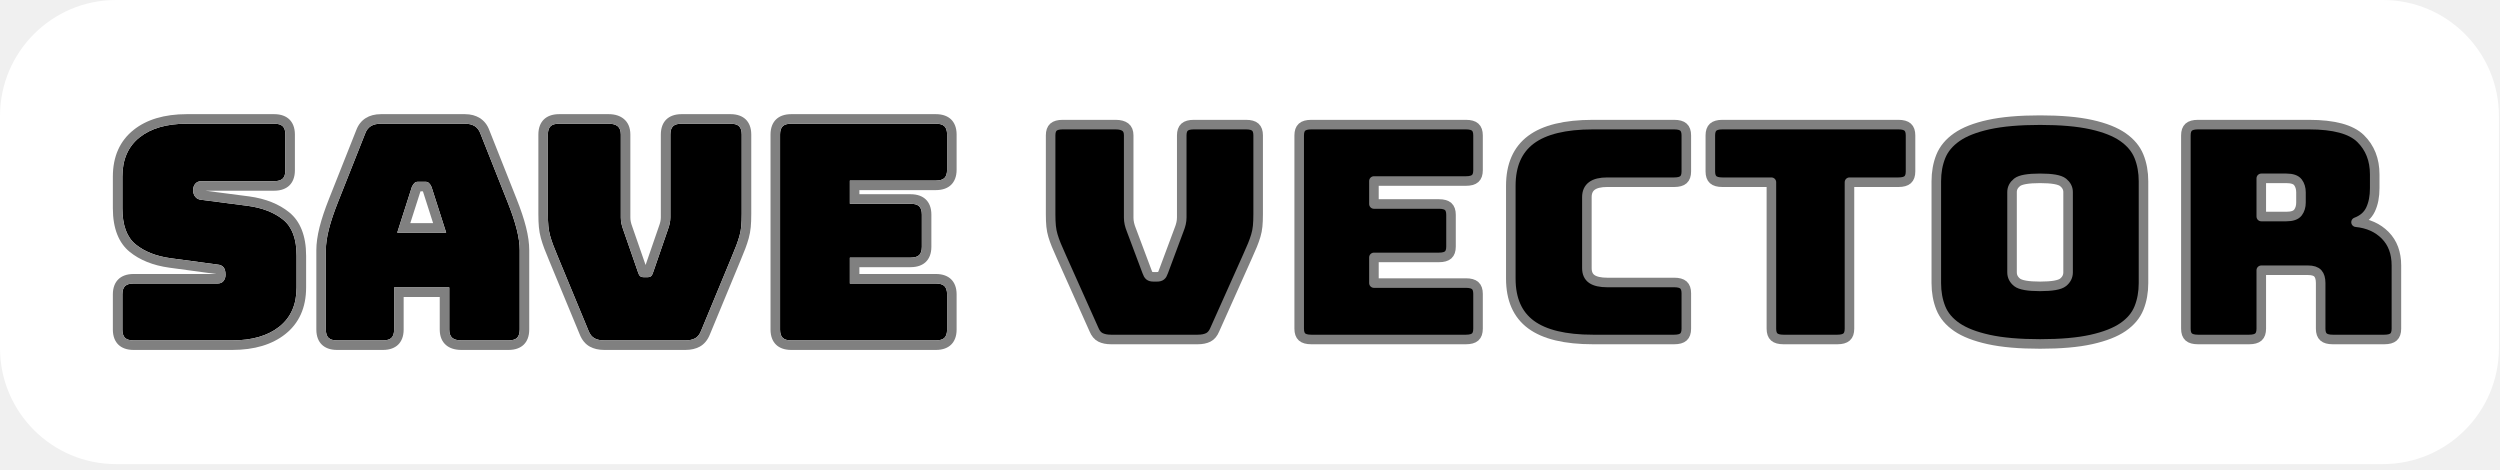
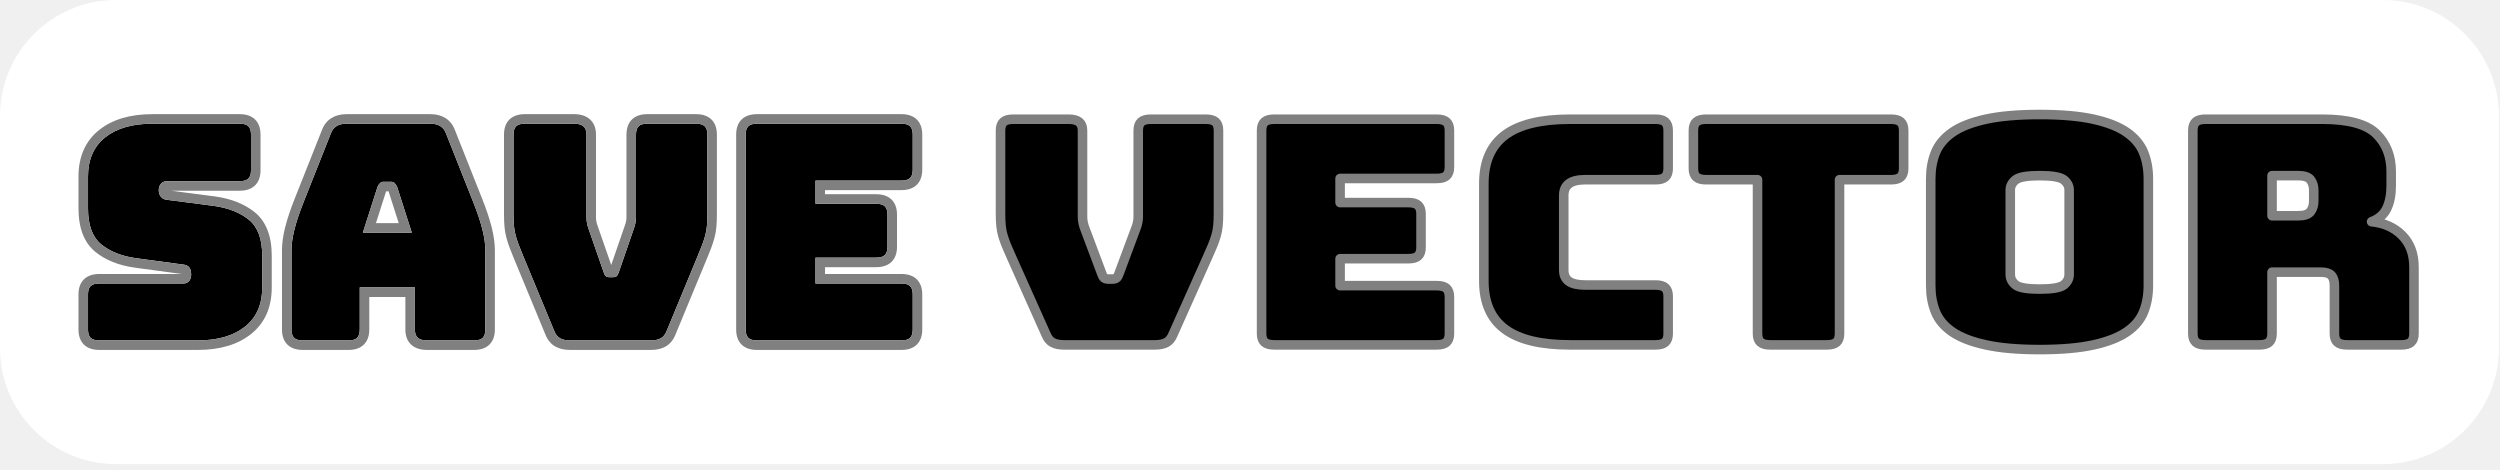
<svg xmlns="http://www.w3.org/2000/svg" width="100%" height="100%" viewBox="0 0 437 82" version="1.1" xml:space="preserve" style="fill-rule:evenodd;clip-rule:evenodd;stroke-linejoin:round;stroke-miterlimit:2;">
  <g>
    <path d="M436.81,20.281c0,-11.193 -9.087,-20.281 -20.281,-20.281l-396.248,0c-11.193,0 -20.281,9.088 -20.281,20.281l-0,40.562c-0,11.194 9.088,20.282 20.281,20.282l396.248,-0c11.194,-0 20.281,-9.088 20.281,-20.282l0,-40.562Z" style="fill:#fff;" />
    <g>
-       <path d="M40.567,59.504l-17.213,-0c-0.69,-0 -1.189,-0.149 -1.498,-0.448c-0.308,-0.298 -0.463,-0.78 -0.463,-1.446l0,-6.156c0,-0.667 0.155,-1.149 0.463,-1.447c0.309,-0.298 0.808,-0.448 1.498,-0.448l14.653,0c0.472,0 0.826,-0.149 1.062,-0.447c0.236,-0.298 0.354,-0.657 0.354,-1.078c0,-0.597 -0.118,-1.035 -0.354,-1.316c-0.236,-0.28 -0.59,-0.438 -1.062,-0.473l-8.171,-1.105c-2.542,-0.351 -4.584,-1.158 -6.128,-2.42c-1.543,-1.263 -2.315,-3.368 -2.315,-6.314l0,-5.525c0,-2.981 0.999,-5.27 2.996,-6.866c1.998,-1.596 4.757,-2.394 8.28,-2.394l15.252,-0c0.69,-0 1.189,0.149 1.498,0.447c0.308,0.298 0.463,0.781 0.463,1.447l-0,6.261c-0,0.667 -0.155,1.149 -0.463,1.447c-0.309,0.298 -0.808,0.447 -1.498,0.447l-12.692,0c-0.472,0 -0.835,0.149 -1.089,0.448c-0.255,0.298 -0.382,0.675 -0.382,1.131c0,0.456 0.127,0.842 0.382,1.157c0.254,0.316 0.617,0.491 1.089,0.527l8.116,1.052c2.542,0.351 4.594,1.157 6.155,2.42c1.562,1.263 2.343,3.367 2.343,6.314l-0,5.524c-0,2.982 -1.008,5.271 -3.024,6.867c-2.015,1.596 -4.766,2.394 -8.252,2.394Z" style="fill-rule:nonzero;" />
-       <path d="M37.748,47.892l0,0.001l-14.394,-0c-1.239,-0 -2.101,0.379 -2.655,0.915c-0.573,0.553 -0.972,1.409 -0.972,2.646l-0,6.156c-0,1.236 0.399,2.092 0.972,2.645c0.554,0.536 1.416,0.915 2.655,0.915c0,0 17.213,0 17.213,0c3.93,0 7.015,-0.955 9.287,-2.754c2.405,-1.904 3.655,-4.615 3.655,-8.173l0,-5.524c0,-3.573 -1.067,-6.079 -2.961,-7.61c-1.772,-1.433 -4.09,-2.377 -6.975,-2.775l-7.687,-0.997l12.035,0c1.24,0 2.101,-0.379 2.656,-0.915c0.572,-0.553 0.971,-1.409 0.971,-2.646c0,0 0,-6.261 0,-6.261c0,-1.236 -0.399,-2.092 -0.971,-2.646c-0.555,-0.535 -1.416,-0.915 -2.656,-0.915l-15.252,0c-3.973,0 -7.068,0.959 -9.32,2.759c-2.382,1.904 -3.622,4.612 -3.622,8.168l-0,5.525c-0,3.569 1.056,6.074 2.926,7.603c1.755,1.436 4.065,2.383 6.956,2.782l8.139,1.101Zm2.819,11.612l-17.213,-0c-0.69,-0 -1.189,-0.149 -1.498,-0.448c-0.308,-0.298 -0.463,-0.78 -0.463,-1.446l0,-6.156c0,-0.667 0.155,-1.149 0.463,-1.447c0.309,-0.298 0.808,-0.448 1.498,-0.448l14.653,0c0.472,0 0.826,-0.149 1.062,-0.447c0.236,-0.298 0.354,-0.657 0.354,-1.078c0,-0.597 -0.118,-1.035 -0.354,-1.316c-0.236,-0.28 -0.59,-0.438 -1.062,-0.473l-8.171,-1.105c-2.542,-0.351 -4.584,-1.158 -6.128,-2.42c-1.543,-1.263 -2.315,-3.368 -2.315,-6.314l0,-5.525c0,-2.981 0.999,-5.27 2.996,-6.866c1.998,-1.596 4.757,-2.394 8.28,-2.394l15.252,-0c0.69,-0 1.189,0.149 1.498,0.447c0.308,0.298 0.463,0.781 0.463,1.447l-0,6.261c-0,0.667 -0.155,1.149 -0.463,1.447c-0.309,0.298 -0.808,0.447 -1.498,0.447l-12.692,0c-0.472,0 -0.835,0.149 -1.089,0.448c-0.255,0.298 -0.382,0.675 -0.382,1.131c0,0.456 0.127,0.842 0.382,1.157c0.254,0.316 0.617,0.491 1.089,0.527l8.116,1.052c2.542,0.351 4.594,1.157 6.155,2.42c1.562,1.263 2.343,3.367 2.343,6.314l-0,5.524c-0,2.982 -1.008,5.271 -3.024,6.867c-2.015,1.596 -4.766,2.394 -8.252,2.394Z" style="fill:#808080;" />
-       <path d="M71.997,32.67l-2.56,7.998l8.552,-0l-2.561,-7.998c-0.145,-0.316 -0.299,-0.544 -0.463,-0.684c-0.163,-0.14 -0.354,-0.21 -0.572,-0.21l-1.361,-0c-0.218,-0 -0.409,0.07 -0.572,0.21c-0.164,0.14 -0.318,0.368 -0.463,0.684Zm-3.105,24.94c-0,0.666 -0.154,1.148 -0.463,1.446c-0.309,0.299 -0.808,0.448 -1.498,0.448l-8.007,-0c-0.69,-0 -1.189,-0.149 -1.498,-0.448c-0.309,-0.298 -0.463,-0.78 -0.463,-1.446l-0,-13.891c-0,-1.052 0.172,-2.262 0.517,-3.63c0.345,-1.368 0.881,-2.964 1.607,-4.788l4.739,-11.944c0.218,-0.596 0.554,-1.034 1.008,-1.315c0.454,-0.281 1.044,-0.421 1.77,-0.421l14.653,-0c0.69,-0 1.262,0.14 1.716,0.421c0.454,0.281 0.789,0.719 1.007,1.315l4.739,11.944c0.727,1.824 1.262,3.42 1.607,4.788c0.345,1.368 0.518,2.578 0.518,3.63l-0,13.891c-0,0.666 -0.155,1.148 -0.463,1.446c-0.309,0.299 -0.808,0.448 -1.498,0.448l-8.225,-0c-0.727,-0 -1.262,-0.149 -1.607,-0.448c-0.345,-0.298 -0.518,-0.78 -0.518,-1.446l0,-7.367l-9.641,0l-0,7.367Z" style="fill-rule:nonzero;" />
-       <path d="M70.559,57.61l-0,-5.7c-0,0 6.308,0 6.308,0c-0,0 -0,5.7 -0,5.7c-0,1.266 0.438,2.141 1.094,2.707c0.585,0.506 1.465,0.853 2.697,0.853c-0,0 8.225,0 8.225,0c1.24,0 2.101,-0.379 2.656,-0.915c0.572,-0.553 0.971,-1.409 0.971,-2.645l0,-13.891c0,-1.17 -0.184,-2.517 -0.568,-4.038c-0.36,-1.427 -0.916,-3.093 -1.674,-4.997c0,0.002 -4.732,-11.924 -4.732,-11.924c-0.362,-0.976 -0.941,-1.674 -1.687,-2.136c-0.688,-0.425 -1.547,-0.67 -2.592,-0.67l-14.653,0c-1.09,0 -1.965,0.249 -2.647,0.67c-0.749,0.464 -1.33,1.167 -1.692,2.149c0.005,-0.013 -4.727,11.913 -4.727,11.913c-0.757,1.902 -1.314,3.568 -1.674,4.995c-0.383,1.521 -0.568,2.868 -0.568,4.038l0,13.891c0,1.236 0.399,2.092 0.972,2.645c0.555,0.536 1.416,0.915 2.656,0.915c-0,0 8.007,0 8.007,0c1.24,0 2.101,-0.379 2.656,-0.915c0.573,-0.553 0.972,-1.409 0.972,-2.645Zm-1.667,-0c-0,0.666 -0.154,1.148 -0.463,1.446c-0.309,0.299 -0.808,0.448 -1.498,0.448l-8.007,-0c-0.69,-0 -1.189,-0.149 -1.498,-0.448c-0.309,-0.298 -0.463,-0.78 -0.463,-1.446l-0,-13.891c-0,-1.052 0.172,-2.262 0.517,-3.63c0.345,-1.368 0.881,-2.964 1.607,-4.788l4.739,-11.944c0.218,-0.596 0.554,-1.034 1.008,-1.315c0.454,-0.281 1.044,-0.421 1.77,-0.421l14.653,-0c0.69,-0 1.262,0.14 1.716,0.421c0.454,0.281 0.789,0.719 1.007,1.315l4.739,11.944c0.727,1.824 1.262,3.42 1.607,4.788c0.345,1.368 0.518,2.578 0.518,3.63l-0,13.891c-0,0.666 -0.155,1.148 -0.463,1.446c-0.309,0.299 -0.808,0.448 -1.498,0.448l-8.225,-0c-0.727,-0 -1.262,-0.149 -1.607,-0.448c-0.345,-0.298 -0.518,-0.78 -0.518,-1.446l0,-7.367l-9.641,0l-0,7.367Zm3.105,-24.94l-2.56,7.998l8.552,-0l-2.561,-7.998c-0.145,-0.316 -0.299,-0.544 -0.463,-0.684c-0.163,-0.14 -0.354,-0.21 -0.572,-0.21l-1.361,-0c-0.218,-0 -0.409,0.07 -0.572,0.21c-0.164,0.14 -0.318,0.368 -0.463,0.684Zm1.928,0.772l1.78,5.559c0,-0 -3.985,-0 -3.985,-0l1.78,-5.559l0.425,0Z" style="fill:#808080;" />
-       <path d="M119.795,59.504l-14.163,-0c-0.69,-0 -1.261,-0.123 -1.715,-0.369c-0.454,-0.245 -0.808,-0.701 -1.063,-1.368l-5.338,-12.89c-0.327,-0.772 -0.599,-1.447 -0.817,-2.026c-0.218,-0.579 -0.399,-1.131 -0.544,-1.657c-0.146,-0.526 -0.246,-1.079 -0.3,-1.658c-0.055,-0.578 -0.082,-1.289 -0.082,-2.131l0,-13.89c0,-0.666 0.155,-1.149 0.463,-1.447c0.309,-0.298 0.808,-0.447 1.498,-0.447l8.661,-0c0.69,-0 1.217,0.149 1.58,0.447c0.363,0.298 0.544,0.781 0.544,1.447l0,14.522c0,0.351 0.037,0.701 0.109,1.052c0.073,0.351 0.182,0.719 0.327,1.105l2.56,7.366c0.109,0.351 0.236,0.588 0.382,0.71c0.145,0.123 0.363,0.185 0.653,0.185l0.599,-0c0.291,-0 0.509,-0.062 0.654,-0.185c0.145,-0.122 0.272,-0.359 0.381,-0.71l2.56,-7.419c0.146,-0.385 0.255,-0.754 0.327,-1.105c0.073,-0.35 0.109,-0.701 0.109,-1.052l0,-14.469c0,-0.666 0.155,-1.149 0.463,-1.447c0.309,-0.298 0.808,-0.447 1.498,-0.447l8.552,-0c0.69,-0 1.189,0.149 1.498,0.447c0.309,0.298 0.463,0.781 0.463,1.447l0,13.89c0,0.842 -0.027,1.553 -0.082,2.131c-0.054,0.579 -0.154,1.132 -0.299,1.658c-0.145,0.526 -0.327,1.078 -0.545,1.657c-0.218,0.579 -0.49,1.254 -0.817,2.026l-5.338,12.89c-0.254,0.667 -0.608,1.123 -1.062,1.368c-0.454,0.246 -1.026,0.369 -1.716,0.369Z" style="fill-rule:nonzero;" />
-       <path d="M112.849,46.321l-2.32,-6.674c-0.004,-0.014 -0.009,-0.027 -0.014,-0.04c-0.113,-0.299 -0.198,-0.584 -0.255,-0.856c-0.049,-0.238 -0.074,-0.476 -0.074,-0.714c0,-0 0,-14.522 0,-14.522c0,-1.279 -0.456,-2.162 -1.154,-2.735c-0.611,-0.502 -1.476,-0.826 -2.637,-0.826l-8.661,0c-1.24,0 -2.101,0.38 -2.656,0.915c-0.572,0.554 -0.971,1.41 -0.971,2.646c-0,0 -0,13.89 -0,13.89c-0,0.904 0.03,1.666 0.089,2.287c0.064,0.68 0.182,1.328 0.352,1.945c0.158,0.572 0.355,1.172 0.591,1.801c0.224,0.595 0.504,1.289 0.84,2.082c-0,-0 5.328,12.867 5.328,12.867c0.425,1.098 1.065,1.808 1.817,2.214c0.665,0.36 1.497,0.569 2.508,0.569c0,0 14.163,0 14.163,0c1.011,0 1.843,-0.209 2.509,-0.569c0.755,-0.408 1.398,-1.123 1.822,-2.23c-0.006,0.016 5.323,-12.851 5.323,-12.851c0.335,-0.793 0.615,-1.487 0.839,-2.082c0.237,-0.629 0.433,-1.229 0.591,-1.801c0.171,-0.617 0.289,-1.265 0.353,-1.945c0.058,-0.621 0.089,-1.383 0.089,-2.287c-0,0 -0,-13.89 -0,-13.89c-0,-1.236 -0.399,-2.092 -0.972,-2.646c-0.555,-0.535 -1.416,-0.915 -2.656,-0.915l-8.552,0c-1.24,0 -2.101,0.38 -2.656,0.915c-0.572,0.554 -0.971,1.41 -0.971,2.646c-0,0 -0,14.469 -0,14.469c-0,0.238 -0.025,0.476 -0.075,0.715c-0.056,0.271 -0.142,0.556 -0.254,0.855c-0.006,0.015 -0.011,0.029 -0.016,0.044l-2.32,6.723Zm6.946,13.183l-14.163,-0c-0.69,-0 -1.261,-0.123 -1.715,-0.369c-0.454,-0.245 -0.808,-0.701 -1.063,-1.368l-5.338,-12.89c-0.327,-0.772 -0.599,-1.447 -0.817,-2.026c-0.218,-0.579 -0.399,-1.131 -0.544,-1.657c-0.146,-0.526 -0.246,-1.079 -0.3,-1.658c-0.055,-0.578 -0.082,-1.289 -0.082,-2.131l0,-13.89c0,-0.666 0.155,-1.149 0.463,-1.447c0.309,-0.298 0.808,-0.447 1.498,-0.447l8.661,-0c0.69,-0 1.217,0.149 1.58,0.447c0.363,0.298 0.544,0.781 0.544,1.447l0,14.522c0,0.351 0.037,0.701 0.109,1.052c0.073,0.351 0.182,0.719 0.327,1.105l2.56,7.366c0.109,0.351 0.236,0.588 0.382,0.71c0.145,0.123 0.363,0.185 0.653,0.185l0.599,-0c0.291,-0 0.509,-0.062 0.654,-0.185c0.145,-0.122 0.272,-0.359 0.381,-0.71l2.56,-7.419c0.146,-0.385 0.255,-0.754 0.327,-1.105c0.073,-0.35 0.109,-0.701 0.109,-1.052l0,-14.469c0,-0.666 0.155,-1.149 0.463,-1.447c0.309,-0.298 0.808,-0.447 1.498,-0.447l8.552,-0c0.69,-0 1.189,0.149 1.498,0.447c0.309,0.298 0.463,0.781 0.463,1.447l0,13.89c0,0.842 -0.027,1.553 -0.082,2.131c-0.054,0.579 -0.154,1.132 -0.299,1.658c-0.145,0.526 -0.327,1.078 -0.545,1.657c-0.218,0.579 -0.49,1.254 -0.817,2.026l-5.338,12.89c-0.254,0.667 -0.608,1.123 -1.062,1.368c-0.454,0.246 -1.026,0.369 -1.716,0.369Z" style="fill:#808080;" />
-       <path d="M163.589,59.504l-25.274,-0c-0.69,-0 -1.189,-0.149 -1.498,-0.448c-0.309,-0.298 -0.463,-0.78 -0.463,-1.446l-0,-34.095c-0,-0.666 0.154,-1.149 0.463,-1.447c0.309,-0.298 0.808,-0.447 1.498,-0.447l25.274,-0c0.69,-0 1.19,0.149 1.498,0.447c0.309,0.298 0.463,0.781 0.463,1.447l0,6.156c0,0.666 -0.154,1.149 -0.463,1.447c-0.308,0.298 -0.808,0.447 -1.498,0.447l-15.034,0l0,4.052l10.622,-0c0.69,-0 1.189,0.149 1.498,0.447c0.309,0.298 0.463,0.78 0.463,1.447l0,5.629c0,0.667 -0.154,1.149 -0.463,1.447c-0.309,0.298 -0.808,0.448 -1.498,0.448l-10.622,-0l0,4.524l15.034,0c0.69,0 1.19,0.15 1.498,0.448c0.309,0.298 0.463,0.78 0.463,1.447l0,6.156c0,0.666 -0.154,1.148 -0.463,1.446c-0.308,0.299 -0.808,0.448 -1.498,0.448Z" style="fill-rule:nonzero;" />
-       <path d="M163.589,61.17c1.24,0 2.102,-0.379 2.656,-0.915c0.573,-0.553 0.972,-1.409 0.972,-2.645l-0,-6.156c-0,-1.237 -0.399,-2.093 -0.972,-2.646c-0.554,-0.536 -1.416,-0.915 -2.656,-0.915l-13.367,-0c0,-0 0,-1.192 0,-1.192c0,0 8.955,0 8.955,0c1.24,0 2.101,-0.379 2.656,-0.915c0.573,-0.553 0.972,-1.409 0.972,-2.646c-0,0 -0,-5.629 -0,-5.629c-0,-1.237 -0.399,-2.093 -0.972,-2.646c-0.555,-0.536 -1.416,-0.915 -2.656,-0.915l-8.955,-0c0,-0 0,-0.718 0,-0.718c0,-0 13.367,-0 13.367,-0c1.24,-0 2.102,-0.38 2.656,-0.915c0.573,-0.553 0.972,-1.41 0.972,-2.646l-0,-6.156c-0,-1.236 -0.399,-2.092 -0.972,-2.646c-0.554,-0.535 -1.416,-0.915 -2.656,-0.915l-25.274,0c-1.24,0 -2.101,0.38 -2.656,0.915c-0.573,0.554 -0.972,1.41 -0.972,2.646c0,0 0,34.095 0,34.095c0,1.236 0.399,2.092 0.972,2.645c0.555,0.536 1.416,0.915 2.656,0.915c-0,0 25.274,0 25.274,0Zm0,-1.666l-25.274,-0c-0.69,-0 -1.189,-0.149 -1.498,-0.448c-0.309,-0.298 -0.463,-0.78 -0.463,-1.446l-0,-34.095c-0,-0.666 0.154,-1.149 0.463,-1.447c0.309,-0.298 0.808,-0.447 1.498,-0.447l25.274,-0c0.69,-0 1.19,0.149 1.498,0.447c0.309,0.298 0.463,0.781 0.463,1.447l0,6.156c0,0.666 -0.154,1.149 -0.463,1.447c-0.308,0.298 -0.808,0.447 -1.498,0.447l-15.034,0l0,4.052l10.622,-0c0.69,-0 1.189,0.149 1.498,0.447c0.309,0.298 0.463,0.78 0.463,1.447l0,5.629c0,0.667 -0.154,1.149 -0.463,1.447c-0.309,0.298 -0.808,0.448 -1.498,0.448l-10.622,-0l0,4.524l15.034,0c0.69,0 1.19,0.15 1.498,0.448c0.309,0.298 0.463,0.78 0.463,1.447l0,6.156c0,0.666 -0.154,1.148 -0.463,1.446c-0.308,0.299 -0.808,0.448 -1.498,0.448Z" style="fill:#808080;" />
-       <path d="M209.369,59.341l-15.164,0c-0.739,0 -1.351,-0.122 -1.837,-0.365c-0.486,-0.243 -0.865,-0.696 -1.137,-1.356l-5.716,-12.78c-0.35,-0.765 -0.642,-1.435 -0.875,-2.009c-0.233,-0.573 -0.428,-1.121 -0.583,-1.643c-0.156,-0.521 -0.262,-1.069 -0.321,-1.643c-0.058,-0.574 -0.087,-1.278 -0.087,-2.112l-0,-13.772c-0,-0.66 0.165,-1.138 0.495,-1.434c0.331,-0.296 0.866,-0.443 1.604,-0.443l9.274,-0c0.738,-0 1.302,0.147 1.691,0.443c0.389,0.296 0.583,0.774 0.583,1.434l0,14.397c0,0.348 0.039,0.696 0.117,1.044c0.078,0.347 0.194,0.713 0.35,1.095l2.741,7.303c0.117,0.348 0.253,0.583 0.408,0.704c0.156,0.122 0.389,0.183 0.7,0.183l0.642,-0c0.311,-0 0.544,-0.061 0.699,-0.183c0.156,-0.121 0.292,-0.356 0.409,-0.704l2.741,-7.355c0.155,-0.383 0.272,-0.748 0.35,-1.095c0.078,-0.348 0.116,-0.696 0.116,-1.044l0,-14.345c0,-0.66 0.166,-1.138 0.496,-1.434c0.331,-0.296 0.865,-0.443 1.604,-0.443l9.157,-0c0.738,-0 1.273,0.147 1.604,0.443c0.33,0.296 0.495,0.774 0.495,1.434l0,13.772c0,0.834 -0.029,1.538 -0.087,2.112c-0.059,0.574 -0.165,1.122 -0.321,1.643c-0.156,0.522 -0.35,1.07 -0.583,1.643c-0.234,0.574 -0.525,1.244 -0.875,2.009l-5.716,12.78c-0.272,0.66 -0.651,1.113 -1.137,1.356c-0.486,0.243 -1.098,0.365 -1.837,0.365Z" style="fill-rule:nonzero;stroke:#808080;stroke-width:1.67px;" />
-       <path d="M256.26,59.341l-27.061,0c-0.739,0 -1.274,-0.148 -1.604,-0.443c-0.331,-0.296 -0.496,-0.774 -0.496,-1.435l-0,-33.802c-0,-0.66 0.165,-1.138 0.496,-1.434c0.33,-0.296 0.865,-0.443 1.604,-0.443l27.061,-0c0.739,-0 1.274,0.147 1.604,0.443c0.331,0.296 0.496,0.774 0.496,1.434l-0,6.104c-0,0.66 -0.165,1.138 -0.496,1.434c-0.33,0.296 -0.865,0.443 -1.604,0.443l-16.097,0l0,4.017l11.373,-0c0.739,-0 1.273,0.148 1.604,0.443c0.33,0.296 0.496,0.774 0.496,1.435l-0,5.581c-0,0.661 -0.166,1.139 -0.496,1.435c-0.331,0.295 -0.865,0.443 -1.604,0.443l-11.373,0l0,4.486l16.097,0c0.739,0 1.274,0.148 1.604,0.444c0.331,0.295 0.496,0.773 0.496,1.434l-0,6.103c-0,0.661 -0.165,1.139 -0.496,1.435c-0.33,0.295 -0.865,0.443 -1.604,0.443Z" style="fill-rule:nonzero;stroke:#808080;stroke-width:1.67px;" />
-       <path d="M292.668,59.341l-14.231,0c-4.86,0 -8.466,-0.869 -10.819,-2.608c-2.352,-1.739 -3.528,-4.417 -3.528,-8.033l-0,-16.223c-0,-3.617 1.176,-6.303 3.528,-8.059c2.353,-1.756 5.959,-2.634 10.819,-2.634l14.231,-0c0.739,-0 1.273,0.147 1.604,0.443c0.33,0.296 0.496,0.774 0.496,1.434l-0,6.312c-0,0.661 -0.166,1.139 -0.496,1.435c-0.331,0.295 -0.865,0.443 -1.604,0.443l-11.723,0c-1.205,0 -2.099,0.217 -2.683,0.652c-0.583,0.435 -0.875,1.087 -0.875,1.956l0,12.415c0,0.869 0.292,1.504 0.875,1.904c0.584,0.4 1.478,0.6 2.683,0.6l11.723,-0c0.739,-0 1.273,0.148 1.604,0.443c0.33,0.296 0.496,0.774 0.496,1.435l-0,6.207c-0,0.661 -0.166,1.139 -0.496,1.435c-0.331,0.295 -0.865,0.443 -1.604,0.443Z" style="fill-rule:nonzero;stroke:#808080;stroke-width:1.67px;" />
-       <path d="M321.188,59.341l-9.449,0c-0.738,0 -1.273,-0.148 -1.604,-0.443c-0.33,-0.296 -0.495,-0.774 -0.495,-1.435l-0,-25.612l-8.574,0c-0.738,0 -1.273,-0.148 -1.604,-0.443c-0.33,-0.296 -0.495,-0.774 -0.495,-1.435l-0,-6.312c-0,-0.66 0.165,-1.138 0.495,-1.434c0.331,-0.296 0.866,-0.443 1.604,-0.443l30.795,-0c0.738,-0 1.273,0.147 1.603,0.443c0.331,0.296 0.496,0.774 0.496,1.434l0,6.312c0,0.661 -0.165,1.139 -0.496,1.435c-0.33,0.295 -0.865,0.443 -1.603,0.443l-8.574,0l0,25.612c0,0.661 -0.165,1.139 -0.496,1.435c-0.33,0.295 -0.865,0.443 -1.603,0.443Z" style="fill-rule:nonzero;stroke:#808080;stroke-width:1.67px;" />
-       <path d="M374.684,49.482c-0,1.6 -0.263,3.052 -0.788,4.356c-0.524,1.304 -1.458,2.417 -2.799,3.338c-1.341,0.922 -3.188,1.643 -5.541,2.165c-2.352,0.522 -5.336,0.783 -8.952,0.783c-3.616,-0 -6.61,-0.261 -8.982,-0.783c-2.372,-0.522 -4.228,-1.243 -5.57,-2.165c-1.341,-0.921 -2.274,-2.034 -2.799,-3.338c-0.525,-1.304 -0.787,-2.756 -0.787,-4.356l-0,-17.787c-0,-1.6 0.262,-3.052 0.787,-4.356c0.525,-1.304 1.458,-2.426 2.799,-3.365c1.342,-0.939 3.198,-1.669 5.57,-2.19c2.372,-0.522 5.366,-0.783 8.982,-0.783c3.616,0 6.6,0.261 8.952,0.783c2.353,0.521 4.2,1.251 5.541,2.19c1.341,0.939 2.275,2.061 2.799,3.365c0.525,1.304 0.788,2.756 0.788,4.356l-0,17.787Zm-22.979,-1.878c-0,0.696 0.291,1.278 0.875,1.748c0.583,0.469 1.924,0.704 4.024,0.704c2.1,0 3.441,-0.235 4.024,-0.704c0.583,-0.47 0.875,-1.052 0.875,-1.748l-0,-14.032c-0,-0.66 -0.292,-1.225 -0.875,-1.695c-0.583,-0.469 -1.924,-0.704 -4.024,-0.704c-2.1,-0 -3.441,0.235 -4.024,0.704c-0.584,0.47 -0.875,1.035 -0.875,1.695l-0,14.032Z" style="fill-rule:nonzero;stroke:#808080;stroke-width:1.67px;" />
-       <path d="M395.272,31.173l-0,6.677l4.374,-0c1.011,-0 1.691,-0.235 2.041,-0.704c0.35,-0.47 0.525,-1.052 0.525,-1.748l0,-1.773c0,-0.696 -0.175,-1.278 -0.525,-1.748c-0.35,-0.469 -1.03,-0.704 -2.041,-0.704l-4.374,-0Zm-2.1,28.168l-8.982,0c-0.738,0 -1.273,-0.148 -1.603,-0.443c-0.331,-0.296 -0.496,-0.774 -0.496,-1.435l-0,-33.802c-0,-0.66 0.165,-1.138 0.496,-1.434c0.33,-0.296 0.865,-0.443 1.603,-0.443l19.422,-0c4.355,-0 7.358,0.808 9.011,2.425c1.652,1.617 2.478,3.712 2.478,6.286l0,2.399c0,1.461 -0.243,2.704 -0.729,3.73c-0.486,1.026 -1.331,1.765 -2.537,2.217c2.1,0.209 3.801,0.974 5.103,2.295c1.303,1.322 1.954,3.078 1.954,5.269l0,11.058c0,0.661 -0.165,1.139 -0.495,1.435c-0.331,0.295 -0.866,0.443 -1.604,0.443l-9.04,0c-0.739,0 -1.274,-0.148 -1.604,-0.443c-0.331,-0.296 -0.496,-0.774 -0.496,-1.435l0,-7.981c0,-0.765 -0.165,-1.33 -0.496,-1.695c-0.33,-0.365 -0.904,-0.548 -1.72,-0.548l-8.165,0l-0,10.224c-0,0.661 -0.166,1.139 -0.496,1.435c-0.331,0.295 -0.865,0.443 -1.604,0.443Z" style="fill-rule:nonzero;stroke:#808080;stroke-width:1.67px;" />
+       <g>
+         <path d="M34.56,59.504l-17.213,-0c-0.69,-0 -1.189,-0.149 -1.498,-0.448c-0.309,-0.298 -0.463,-0.78 -0.463,-1.446l0,-6.156c0,-0.667 0.154,-1.149 0.463,-1.447c0.309,-0.298 0.808,-0.448 1.498,-0.448l14.653,0c0.472,0 0.826,-0.149 1.062,-0.447c0.236,-0.298 0.354,-0.657 0.354,-1.078c-0,-0.597 -0.118,-1.035 -0.354,-1.316c-0.236,-0.28 -0.59,-0.438 -1.062,-0.473l-8.171,-1.105c-2.542,-0.351 -4.585,-1.158 -6.128,-2.42c-1.543,-1.263 -2.315,-3.368 -2.315,-6.314l0,-5.525c0,-2.981 0.999,-5.27 2.996,-6.866c1.997,-1.596 4.757,-2.394 8.28,-2.394l15.251,-0c0.69,-0 1.19,0.149 1.498,0.447c0.309,0.298 0.463,0.781 0.463,1.447l0,6.261c0,0.667 -0.154,1.149 -0.463,1.447c-0.308,0.298 -0.808,0.447 -1.498,0.447l-12.691,0c-0.472,0 -0.836,0.149 -1.09,0.448c-0.254,0.298 -0.381,0.675 -0.381,1.131c-0,0.456 0.127,0.842 0.381,1.157c0.254,0.316 0.618,0.491 1.09,0.527l8.116,1.052c2.542,0.351 4.594,1.157 6.155,2.42c1.561,1.263 2.342,3.367 2.342,6.314l0,5.524c0,2.982 -1.007,5.271 -3.023,6.867c-2.015,1.596 -4.766,2.394 -8.252,2.394Z" style="fill-rule:nonzero;" />
+         <path d="M31.741,47.892l0,0.001l-14.394,-0c-1.24,-0 -2.101,0.379 -2.656,0.915c-0.572,0.553 -0.972,1.409 -0.972,2.646c0,-0 0,6.156 0,6.156c0,1.236 0.4,2.092 0.972,2.645c0.555,0.536 1.416,0.915 2.656,0.915c0,0 17.213,0 17.213,0c3.93,0 7.015,-0.955 9.287,-2.754c2.405,-1.904 3.655,-4.615 3.655,-8.173l-0,-5.524c-0,-3.573 -1.068,-6.079 -2.961,-7.61c-1.772,-1.433 -4.09,-2.377 -6.975,-2.775l-7.688,-0.997l12.035,0c1.24,0 2.102,-0.379 2.656,-0.915c0.573,-0.553 0.972,-1.409 0.972,-2.646l-0,-6.261c-0,-1.236 -0.399,-2.092 -0.972,-2.646c-0.554,-0.535 -1.416,-0.915 -2.656,-0.915l-15.251,0c-3.973,0 -7.068,0.959 -9.32,2.759c-2.383,1.904 -3.623,4.612 -3.623,8.168c0,0 0,5.525 0,5.525c0,3.569 1.057,6.074 2.927,7.603c1.754,1.436 4.065,2.383 6.955,2.782l8.14,1.101Zm2.819,11.612l-17.213,-0c-0.69,-0 -1.189,-0.149 -1.498,-0.448c-0.309,-0.298 -0.463,-0.78 -0.463,-1.446l0,-6.156c0,-0.667 0.154,-1.149 0.463,-1.447c0.309,-0.298 0.808,-0.448 1.498,-0.448l14.653,0c0.472,0 0.826,-0.149 1.062,-0.447c0.236,-0.298 0.354,-0.657 0.354,-1.078c-0,-0.597 -0.118,-1.035 -0.354,-1.316c-0.236,-0.28 -0.59,-0.438 -1.062,-0.473l-8.171,-1.105c-2.542,-0.351 -4.585,-1.158 -6.128,-2.42c-1.543,-1.263 -2.315,-3.368 -2.315,-6.314l0,-5.525c0,-2.981 0.999,-5.27 2.996,-6.866c1.997,-1.596 4.757,-2.394 8.28,-2.394l15.251,-0c0.69,-0 1.19,0.149 1.498,0.447c0.309,0.298 0.463,0.781 0.463,1.447l0,6.261c0,0.667 -0.154,1.149 -0.463,1.447c-0.308,0.298 -0.808,0.447 -1.498,0.447l-12.691,0c-0.472,0 -0.836,0.149 -1.09,0.448c-0.254,0.298 -0.381,0.675 -0.381,1.131c-0,0.456 0.127,0.842 0.381,1.157c0.254,0.316 0.618,0.491 1.09,0.527l8.116,1.052c2.542,0.351 4.594,1.157 6.155,2.42c1.561,1.263 2.342,3.367 2.342,6.314l0,5.524c0,2.982 -1.007,5.271 -3.023,6.867c-2.015,1.596 -4.766,2.394 -8.252,2.394Z" style="fill:#808080;" />
+         <path d="M65.989,32.67l-2.56,7.998l8.552,-0l-2.56,-7.998c-0.145,-0.316 -0.3,-0.544 -0.463,-0.684c-0.163,-0.14 -0.354,-0.21 -0.572,-0.21l-1.362,-0c-0.218,-0 -0.408,0.07 -0.572,0.21c-0.163,0.14 -0.317,0.368 -0.463,0.684Zm-3.104,24.94c-0,0.666 -0.155,1.148 -0.463,1.446c-0.309,0.299 -0.808,0.448 -1.498,0.448l-8.008,-0c-0.69,-0 -1.189,-0.149 -1.498,-0.448c-0.308,-0.298 -0.463,-0.78 -0.463,-1.446l0,-13.891c0,-1.052 0.173,-2.262 0.518,-3.63c0.345,-1.368 0.881,-2.964 1.607,-4.788l4.739,-11.944c0.218,-0.596 0.554,-1.034 1.008,-1.315c0.453,-0.281 1.044,-0.421 1.77,-0.421l14.652,-0c0.69,-0 1.262,0.14 1.716,0.421c0.454,0.281 0.79,0.719 1.008,1.315l4.739,11.944c0.726,1.824 1.262,3.42 1.607,4.788c0.345,1.368 0.517,2.578 0.517,3.63l0,13.891c0,0.666 -0.154,1.148 -0.463,1.446c-0.308,0.299 -0.808,0.448 -1.498,0.448l-8.225,-0c-0.726,-0 -1.262,-0.149 -1.607,-0.448c-0.345,-0.298 -0.517,-0.78 -0.517,-1.446l-0,-7.367l-9.641,0l-0,7.367Z" style="fill-rule:nonzero;" />
+         <path d="M64.551,57.61l0,-5.7c0,0 6.308,0 6.308,0c0,0 0,5.7 0,5.7c0,1.266 0.439,2.141 1.095,2.707c0.585,0.506 1.465,0.853 2.696,0.853c0,0 8.225,0 8.225,0c1.24,0 2.102,-0.379 2.656,-0.915c0.573,-0.553 0.972,-1.409 0.972,-2.645l-0,-13.891c-0,-1.17 -0.184,-2.517 -0.568,-4.038c-0.36,-1.427 -0.917,-3.093 -1.675,-4.997c0.001,0.002 -4.731,-11.924 -4.731,-11.924c-0.362,-0.976 -0.941,-1.674 -1.687,-2.136c-0.688,-0.425 -1.547,-0.67 -2.593,-0.67l-14.652,0c-1.09,0 -1.966,0.249 -2.647,0.67c-0.749,0.464 -1.331,1.167 -1.692,2.149c0.005,-0.013 -4.727,11.913 -4.727,11.913c-0.757,1.902 -1.314,3.568 -1.674,4.995c-0.384,1.521 -0.568,2.868 -0.568,4.038l-0,13.891c-0,1.236 0.399,2.092 0.972,2.645c0.554,0.536 1.416,0.915 2.655,0.915c0,0 8.008,0 8.008,0c1.239,0 2.101,-0.379 2.655,-0.915c0.573,-0.553 0.972,-1.409 0.972,-2.645Zm-1.666,-0c-0,0.666 -0.155,1.148 -0.463,1.446c-0.309,0.299 -0.808,0.448 -1.498,0.448l-8.008,-0c-0.69,-0 -1.189,-0.149 -1.498,-0.448c-0.308,-0.298 -0.463,-0.78 -0.463,-1.446l0,-13.891c0,-1.052 0.173,-2.262 0.518,-3.63c0.345,-1.368 0.881,-2.964 1.607,-4.788l4.739,-11.944c0.218,-0.596 0.554,-1.034 1.008,-1.315c0.453,-0.281 1.044,-0.421 1.77,-0.421l14.652,-0c0.69,-0 1.262,0.14 1.716,0.421c0.454,0.281 0.79,0.719 1.008,1.315l4.739,11.944c0.726,1.824 1.262,3.42 1.607,4.788c0.345,1.368 0.517,2.578 0.517,3.63l0,13.891c0,0.666 -0.154,1.148 -0.463,1.446c-0.308,0.299 -0.808,0.448 -1.498,0.448l-8.225,-0c-0.726,-0 -1.262,-0.149 -1.607,-0.448c-0.345,-0.298 -0.517,-0.78 -0.517,-1.446l-0,-7.367l-9.641,0l-0,7.367Zm3.104,-24.94l-2.56,7.998l8.552,-0l-2.56,-7.998c-0.145,-0.316 -0.3,-0.544 -0.463,-0.684c-0.163,-0.14 -0.354,-0.21 -0.572,-0.21l-1.362,-0c-0.218,-0 -0.408,0.07 -0.572,0.21c-0.163,0.14 -0.317,0.368 -0.463,0.684Zm1.929,0.772l1.78,5.559c-0,-0 -3.985,-0 -3.985,-0l1.779,-5.559l0.426,0Z" style="fill:#808080;" />
+         <path d="M113.788,59.504l-14.163,-0c-0.69,-0 -1.262,-0.123 -1.716,-0.369c-0.454,-0.245 -0.808,-0.701 -1.062,-1.368l-5.338,-12.89c-0.327,-0.772 -0.599,-1.447 -0.817,-2.026c-0.218,-0.579 -0.4,-1.131 -0.545,-1.657c-0.145,-0.526 -0.245,-1.079 -0.299,-1.658c-0.055,-0.578 -0.082,-1.289 -0.082,-2.131l-0,-13.89c-0,-0.666 0.154,-1.149 0.463,-1.447c0.309,-0.298 0.808,-0.447 1.498,-0.447l8.661,-0c0.69,-0 1.216,0.149 1.579,0.447c0.363,0.298 0.545,0.781 0.545,1.447l0,14.522c0,0.351 0.036,0.701 0.109,1.052c0.073,0.351 0.182,0.719 0.327,1.105l2.56,7.366c0.109,0.351 0.236,0.588 0.381,0.71c0.146,0.123 0.363,0.185 0.654,0.185l0.599,-0c0.291,-0 0.508,-0.062 0.654,-0.185c0.145,-0.122 0.272,-0.359 0.381,-0.71l2.56,-7.419c0.145,-0.385 0.254,-0.754 0.327,-1.105c0.073,-0.35 0.109,-0.701 0.109,-1.052l-0,-14.469c-0,-0.666 0.154,-1.149 0.463,-1.447c0.309,-0.298 0.808,-0.447 1.498,-0.447l8.552,-0c0.69,-0 1.189,0.149 1.498,0.447c0.308,0.298 0.463,0.781 0.463,1.447l-0,13.89c-0,0.842 -0.028,1.553 -0.082,2.131c-0.054,0.579 -0.154,1.132 -0.3,1.658c-0.145,0.526 -0.326,1.078 -0.544,1.657c-0.218,0.579 -0.491,1.254 -0.817,2.026l-5.338,12.89c-0.255,0.667 -0.609,1.123 -1.063,1.368c-0.454,0.246 -1.026,0.369 -1.715,0.369Z" style="fill-rule:nonzero;" />
+         <path d="M106.842,46.321l-2.32,-6.674c-0.005,-0.014 -0.009,-0.027 -0.014,-0.04c-0.113,-0.299 -0.199,-0.584 -0.255,-0.856c-0.049,-0.238 -0.074,-0.476 -0.074,-0.714l-0,-14.522c-0,-1.279 -0.457,-2.162 -1.154,-2.735c-0.611,-0.502 -1.476,-0.826 -2.637,-0.826l-8.661,0c-1.24,0 -2.101,0.38 -2.656,0.915c-0.573,0.554 -0.972,1.41 -0.972,2.646l0,13.89c0,0.904 0.031,1.666 0.089,2.287c0.064,0.68 0.182,1.328 0.353,1.945c0.157,0.572 0.354,1.172 0.591,1.801c0.224,0.595 0.504,1.289 0.839,2.082c0,-0 5.329,12.867 5.329,12.867c0.424,1.098 1.065,1.808 1.816,2.214c0.666,0.36 1.498,0.569 2.509,0.569c0,0 14.163,0 14.163,0c1.011,0 1.843,-0.209 2.508,-0.569c0.756,-0.408 1.399,-1.123 1.823,-2.23c-0.006,0.016 5.322,-12.851 5.322,-12.851c0.336,-0.793 0.616,-1.487 0.84,-2.082c0.236,-0.629 0.433,-1.229 0.591,-1.801c0.17,-0.617 0.288,-1.265 0.352,-1.945c0.059,-0.621 0.089,-1.383 0.089,-2.287l0,-13.89c0,-1.236 -0.399,-2.092 -0.971,-2.646c-0.555,-0.535 -1.416,-0.915 -2.656,-0.915l-8.552,0c-1.24,0 -2.101,0.38 -2.656,0.915c-0.573,0.554 -0.972,1.41 -0.972,2.646l0,14.469c0,0.238 -0.025,0.476 -0.074,0.715c-0.056,0.271 -0.142,0.556 -0.255,0.855c-0.005,0.015 -0.01,0.029 -0.015,0.044l-2.32,6.723Zm6.946,13.183l-14.163,-0c-0.69,-0 -1.262,-0.123 -1.716,-0.369c-0.454,-0.245 -0.808,-0.701 -1.062,-1.368l-5.338,-12.89c-0.327,-0.772 -0.599,-1.447 -0.817,-2.026c-0.218,-0.579 -0.4,-1.131 -0.545,-1.657c-0.145,-0.526 -0.245,-1.079 -0.299,-1.658c-0.055,-0.578 -0.082,-1.289 -0.082,-2.131l-0,-13.89c-0,-0.666 0.154,-1.149 0.463,-1.447c0.309,-0.298 0.808,-0.447 1.498,-0.447l8.661,-0c0.69,-0 1.216,0.149 1.579,0.447c0.363,0.298 0.545,0.781 0.545,1.447l0,14.522c0,0.351 0.036,0.701 0.109,1.052c0.073,0.351 0.182,0.719 0.327,1.105l2.56,7.366c0.109,0.351 0.236,0.588 0.381,0.71c0.146,0.123 0.363,0.185 0.654,0.185l0.599,-0c0.291,-0 0.508,-0.062 0.654,-0.185c0.145,-0.122 0.272,-0.359 0.381,-0.71l2.56,-7.419c0.145,-0.385 0.254,-0.754 0.327,-1.105c0.073,-0.35 0.109,-0.701 0.109,-1.052l-0,-14.469c-0,-0.666 0.154,-1.149 0.463,-1.447c0.309,-0.298 0.808,-0.447 1.498,-0.447l8.552,-0c0.69,-0 1.189,0.149 1.498,0.447c0.308,0.298 0.463,0.781 0.463,1.447l-0,13.89c-0,0.842 -0.028,1.553 -0.082,2.131c-0.054,0.579 -0.154,1.132 -0.3,1.658c-0.145,0.526 -0.326,1.078 -0.544,1.657c-0.218,0.579 -0.491,1.254 -0.817,2.026l-5.338,12.89c-0.255,0.667 -0.609,1.123 -1.063,1.368c-0.454,0.246 -1.026,0.369 -1.715,0.369Z" style="fill:#808080;" />
+         <path d="M157.582,59.504l-25.274,-0c-0.69,-0 -1.19,-0.149 -1.498,-0.448c-0.309,-0.298 -0.463,-0.78 -0.463,-1.446l-0,-34.095c-0,-0.666 0.154,-1.149 0.463,-1.447c0.308,-0.298 0.808,-0.447 1.498,-0.447l25.274,-0c0.69,-0 1.189,0.149 1.498,0.447c0.309,0.298 0.463,0.781 0.463,1.447l-0,6.156c-0,0.666 -0.154,1.149 -0.463,1.447c-0.309,0.298 -0.808,0.447 -1.498,0.447l-15.034,0l0,4.052l10.622,-0c0.69,-0 1.189,0.149 1.498,0.447c0.308,0.298 0.463,0.78 0.463,1.447l-0,5.629c-0,0.667 -0.155,1.149 -0.463,1.447c-0.309,0.298 -0.808,0.448 -1.498,0.448l-10.622,-0l0,4.524l15.034,0c0.69,0 1.189,0.15 1.498,0.448c0.309,0.298 0.463,0.78 0.463,1.447l-0,6.156c-0,0.666 -0.154,1.148 -0.463,1.446c-0.309,0.299 -0.808,0.448 -1.498,0.448Z" style="fill-rule:nonzero;" />
+         <path d="M157.582,61.17c1.24,0 2.101,-0.379 2.656,-0.915c0.573,-0.553 0.972,-1.409 0.972,-2.645l-0,-6.156c-0,-1.237 -0.399,-2.093 -0.972,-2.646c-0.555,-0.536 -1.416,-0.915 -2.656,-0.915l-13.367,-0c-0,-0 -0,-1.192 -0,-1.192c-0,0 8.955,0 8.955,0c1.24,0 2.101,-0.379 2.656,-0.915c0.572,-0.553 0.971,-1.409 0.971,-2.646l0,-5.629c0,-1.237 -0.399,-2.093 -0.971,-2.646c-0.555,-0.536 -1.416,-0.915 -2.656,-0.915l-8.955,-0c-0,-0 -0,-0.718 -0,-0.718c-0,-0 13.367,-0 13.367,-0c1.24,-0 2.101,-0.38 2.656,-0.915c0.573,-0.553 0.972,-1.41 0.972,-2.646l-0,-6.156c-0,-1.236 -0.399,-2.092 -0.972,-2.646c-0.555,-0.535 -1.416,-0.915 -2.656,-0.915l-25.274,0c-1.24,0 -2.102,0.38 -2.656,0.915c-0.573,0.554 -0.972,1.41 -0.972,2.646c-0,0 -0,34.095 -0,34.095c-0,1.236 0.399,2.092 0.972,2.645c0.554,0.536 1.416,0.915 2.656,0.915c-0,0 25.274,0 25.274,0Zm-0,-1.666l-25.274,-0c-0.69,-0 -1.19,-0.149 -1.498,-0.448c-0.309,-0.298 -0.463,-0.78 -0.463,-1.446l-0,-34.095c-0,-0.666 0.154,-1.149 0.463,-1.447c0.308,-0.298 0.808,-0.447 1.498,-0.447l25.274,-0c0.69,-0 1.189,0.149 1.498,0.447c0.309,0.298 0.463,0.781 0.463,1.447l-0,6.156c-0,0.666 -0.154,1.149 -0.463,1.447c-0.309,0.298 -0.808,0.447 -1.498,0.447l-15.034,0l0,4.052l10.622,-0c0.69,-0 1.189,0.149 1.498,0.447c0.308,0.298 0.463,0.78 0.463,1.447l-0,5.629c-0,0.667 -0.155,1.149 -0.463,1.447c-0.309,0.298 -0.808,0.448 -1.498,0.448l-10.622,-0l0,4.524l15.034,0c0.69,0 1.189,0.15 1.498,0.448c0.309,0.298 0.463,0.78 0.463,1.447l-0,6.156c-0,0.666 -0.154,1.148 -0.463,1.446c-0.309,0.299 -0.808,0.448 -1.498,0.448Z" style="fill:#808080;" />
+       </g>
+       <g>
+         <path d="M201.904,60.285l-15.926,0c-0.776,0 -1.419,-0.128 -1.93,-0.383c-0.51,-0.256 -0.908,-0.731 -1.194,-1.425l-6.003,-13.422c-0.368,-0.804 -0.674,-1.507 -0.919,-2.11c-0.245,-0.602 -0.449,-1.177 -0.613,-1.725c-0.163,-0.548 -0.275,-1.123 -0.336,-1.726c-0.062,-0.603 -0.092,-1.342 -0.092,-2.219l-0,-14.463c-0,-0.694 0.173,-1.196 0.52,-1.507c0.347,-0.31 0.909,-0.466 1.685,-0.466l9.739,0c0.776,0 1.368,0.156 1.777,0.466c0.408,0.311 0.612,0.813 0.612,1.507l0,15.121c0,0.365 0.041,0.73 0.123,1.095c0.081,0.366 0.204,0.749 0.367,1.151l2.879,7.67c0.123,0.365 0.266,0.612 0.429,0.739c0.163,0.128 0.408,0.192 0.735,0.192l0.674,0c0.327,0 0.572,-0.064 0.735,-0.192c0.163,-0.127 0.306,-0.374 0.429,-0.739l2.879,-7.725c0.163,-0.402 0.286,-0.785 0.367,-1.15c0.082,-0.366 0.123,-0.731 0.123,-1.096l-0,-15.066c-0,-0.694 0.173,-1.196 0.52,-1.507c0.348,-0.31 0.909,-0.466 1.685,-0.466l9.617,0c0.776,0 1.337,0.156 1.684,0.466c0.348,0.311 0.521,0.813 0.521,1.507l0,14.463c0,0.877 -0.031,1.616 -0.092,2.219c-0.061,0.603 -0.173,1.178 -0.337,1.726c-0.163,0.548 -0.367,1.123 -0.612,1.725c-0.245,0.603 -0.551,1.306 -0.919,2.11l-6.003,13.422c-0.286,0.694 -0.684,1.169 -1.194,1.425c-0.511,0.255 -1.154,0.383 -1.93,0.383Z" style="fill-rule:nonzero;stroke:#808080;stroke-width:1.67px;" />
+         <path d="M251.153,60.285l-28.422,0c-0.776,0 -1.338,-0.155 -1.685,-0.465c-0.347,-0.311 -0.521,-0.813 -0.521,-1.507l0,-35.501c0,-0.694 0.174,-1.196 0.521,-1.507c0.347,-0.31 0.909,-0.466 1.685,-0.466l28.422,0c0.776,0 1.337,0.156 1.684,0.466c0.347,0.311 0.521,0.813 0.521,1.507l0,6.41c0,0.694 -0.174,1.196 -0.521,1.506c-0.347,0.311 -0.908,0.466 -1.684,0.466l-16.906,-0l-0,4.218l11.944,0c0.776,0 1.338,0.156 1.685,0.466c0.347,0.311 0.52,0.813 0.52,1.507l0,5.862c0,0.694 -0.173,1.196 -0.52,1.506c-0.347,0.311 -0.909,0.466 -1.685,0.466l-11.944,0l-0,4.712l16.906,-0c0.776,-0 1.337,0.155 1.684,0.465c0.347,0.311 0.521,0.813 0.521,1.507l0,6.41c0,0.694 -0.174,1.196 -0.521,1.507c-0.347,0.31 -0.908,0.465 -1.684,0.465Z" style="fill-rule:nonzero;stroke:#808080;stroke-width:1.67px;" />
+         <path d="M289.391,60.285l-14.946,0c-5.105,0 -8.892,-0.913 -11.363,-2.739c-2.47,-1.826 -3.706,-4.639 -3.706,-8.437l0,-17.039c0,-3.798 1.236,-6.619 3.706,-8.464c2.471,-1.844 6.258,-2.767 11.363,-2.767l14.946,0c0.776,0 1.338,0.156 1.685,0.466c0.347,0.311 0.52,0.813 0.52,1.507l0,6.629c0,0.694 -0.173,1.196 -0.52,1.506c-0.347,0.311 -0.909,0.466 -1.685,0.466l-12.312,0c-1.266,0 -2.205,0.228 -2.818,0.685c-0.612,0.456 -0.919,1.141 -0.919,2.054l0,13.039c0,0.914 0.307,1.58 0.919,2c0.613,0.42 1.552,0.63 2.818,0.63l12.312,0c0.776,0 1.338,0.155 1.685,0.466c0.347,0.31 0.52,0.812 0.52,1.506l0,6.52c0,0.694 -0.173,1.196 -0.52,1.507c-0.347,0.31 -0.909,0.465 -1.685,0.465Z" style="fill-rule:nonzero;stroke:#808080;stroke-width:1.67px;" />
+         <path d="M319.345,60.285l-9.924,0c-0.775,0 -1.337,-0.155 -1.684,-0.465c-0.347,-0.311 -0.521,-0.813 -0.521,-1.507l0,-26.9l-9.004,0c-0.776,0 -1.338,-0.155 -1.685,-0.466c-0.347,-0.31 -0.52,-0.812 -0.52,-1.506l-0,-6.629c-0,-0.694 0.173,-1.196 0.52,-1.507c0.347,-0.31 0.909,-0.466 1.685,-0.466l32.342,0c0.776,0 1.338,0.156 1.685,0.466c0.347,0.311 0.521,0.813 0.521,1.507l-0,6.629c-0,0.694 -0.174,1.196 -0.521,1.506c-0.347,0.311 -0.909,0.466 -1.685,0.466l-9.004,0l-0,26.9c-0,0.694 -0.174,1.196 -0.521,1.507c-0.347,0.31 -0.908,0.465 -1.684,0.465Z" style="fill-rule:nonzero;stroke:#808080;stroke-width:1.67px;" />
+         <path d="M375.531,49.931c-0,1.68 -0.276,3.205 -0.827,4.574c-0.551,1.37 -1.532,2.539 -2.94,3.507c-1.409,0.968 -3.349,1.725 -5.82,2.273c-2.47,0.548 -5.604,0.822 -9.402,0.822c-3.798,0 -6.942,-0.274 -9.433,-0.822c-2.492,-0.548 -4.441,-1.305 -5.85,-2.273c-1.409,-0.968 -2.389,-2.137 -2.941,-3.507c-0.551,-1.369 -0.826,-2.894 -0.826,-4.574l-0,-18.682c-0,-1.68 0.275,-3.205 0.826,-4.575c0.552,-1.37 1.532,-2.547 2.941,-3.534c1.409,-0.986 3.358,-1.753 5.85,-2.301c2.491,-0.547 5.635,-0.821 9.433,-0.821c3.798,-0 6.932,0.274 9.402,0.821c2.471,0.548 4.411,1.315 5.82,2.301c1.408,0.987 2.389,2.164 2.94,3.534c0.551,1.37 0.827,2.895 0.827,4.575l-0,18.682Zm-24.135,-1.973c0,0.731 0.307,1.343 0.919,1.836c0.613,0.493 2.022,0.739 4.227,0.739c2.205,0 3.614,-0.246 4.226,-0.739c0.613,-0.493 0.919,-1.105 0.919,-1.836l0,-14.737c0,-0.694 -0.306,-1.287 -0.919,-1.781c-0.612,-0.493 -2.021,-0.739 -4.226,-0.739c-2.205,-0 -3.614,0.246 -4.227,0.739c-0.612,0.494 -0.919,1.087 -0.919,1.781l0,14.737Z" style="fill-rule:nonzero;stroke:#808080;stroke-width:1.67px;" />
+         <path d="M397.154,30.701l-0,7.012l4.594,0c1.062,0 1.776,-0.246 2.144,-0.739c0.367,-0.493 0.551,-1.105 0.551,-1.835l0,-1.863c0,-0.731 -0.184,-1.342 -0.551,-1.836c-0.368,-0.493 -1.082,-0.739 -2.144,-0.739l-4.594,-0Zm-2.205,29.584l-9.434,0c-0.776,0 -1.337,-0.155 -1.684,-0.465c-0.347,-0.311 -0.521,-0.813 -0.521,-1.507l0,-35.501c0,-0.694 0.174,-1.196 0.521,-1.507c0.347,-0.31 0.908,-0.466 1.684,-0.466l20.398,0c4.574,0 7.728,0.85 9.464,2.548c1.736,1.698 2.603,3.899 2.603,6.602l0,2.52c0,1.534 -0.255,2.84 -0.765,3.917c-0.511,1.077 -1.399,1.854 -2.665,2.328c2.205,0.22 3.992,1.023 5.36,2.411c1.368,1.388 2.052,3.232 2.052,5.533l-0,11.615c-0,0.694 -0.174,1.196 -0.521,1.507c-0.347,0.31 -0.908,0.465 -1.684,0.465l-9.495,0c-0.776,0 -1.337,-0.155 -1.684,-0.465c-0.347,-0.311 -0.521,-0.813 -0.521,-1.507l0,-8.382c0,-0.804 -0.174,-1.397 -0.521,-1.781c-0.347,-0.383 -0.949,-0.575 -1.807,-0.575l-8.575,-0l-0,10.738c-0,0.694 -0.174,1.196 -0.521,1.507c-0.347,0.31 -0.909,0.465 -1.684,0.465Z" style="fill-rule:nonzero;stroke:#808080;stroke-width:1.67px;" />
+       </g>
    </g>
  </g>
</svg>
